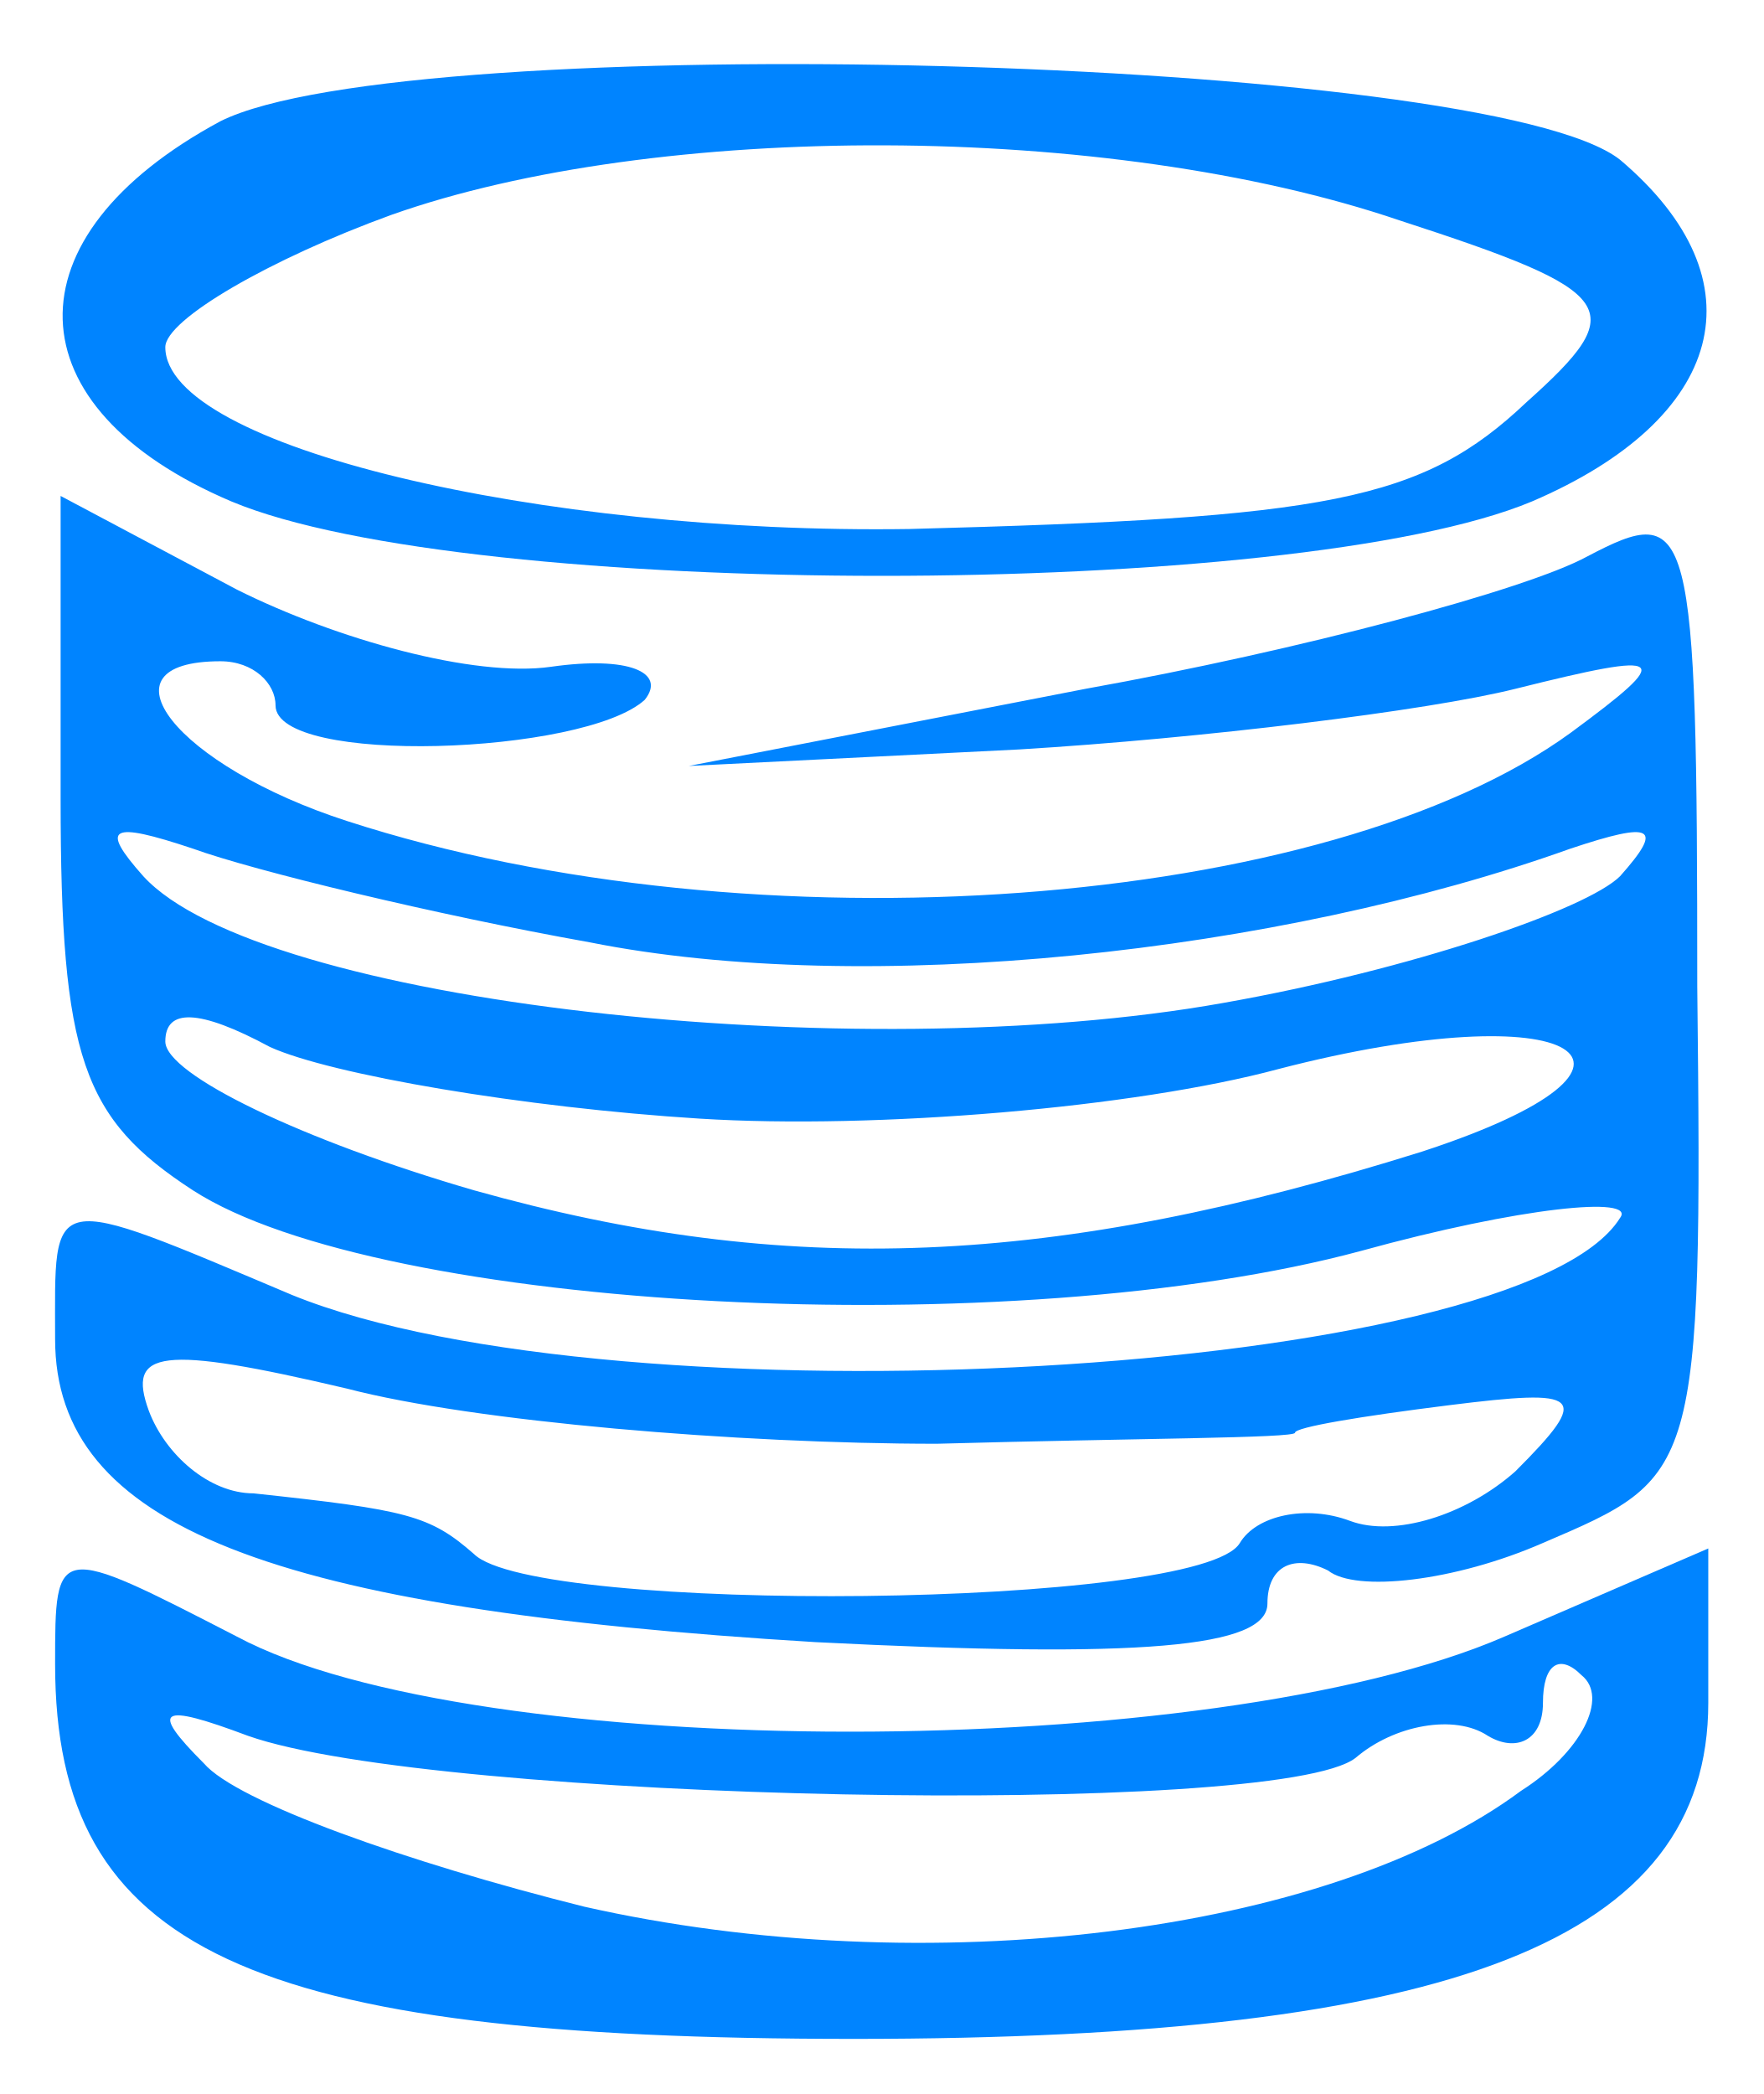
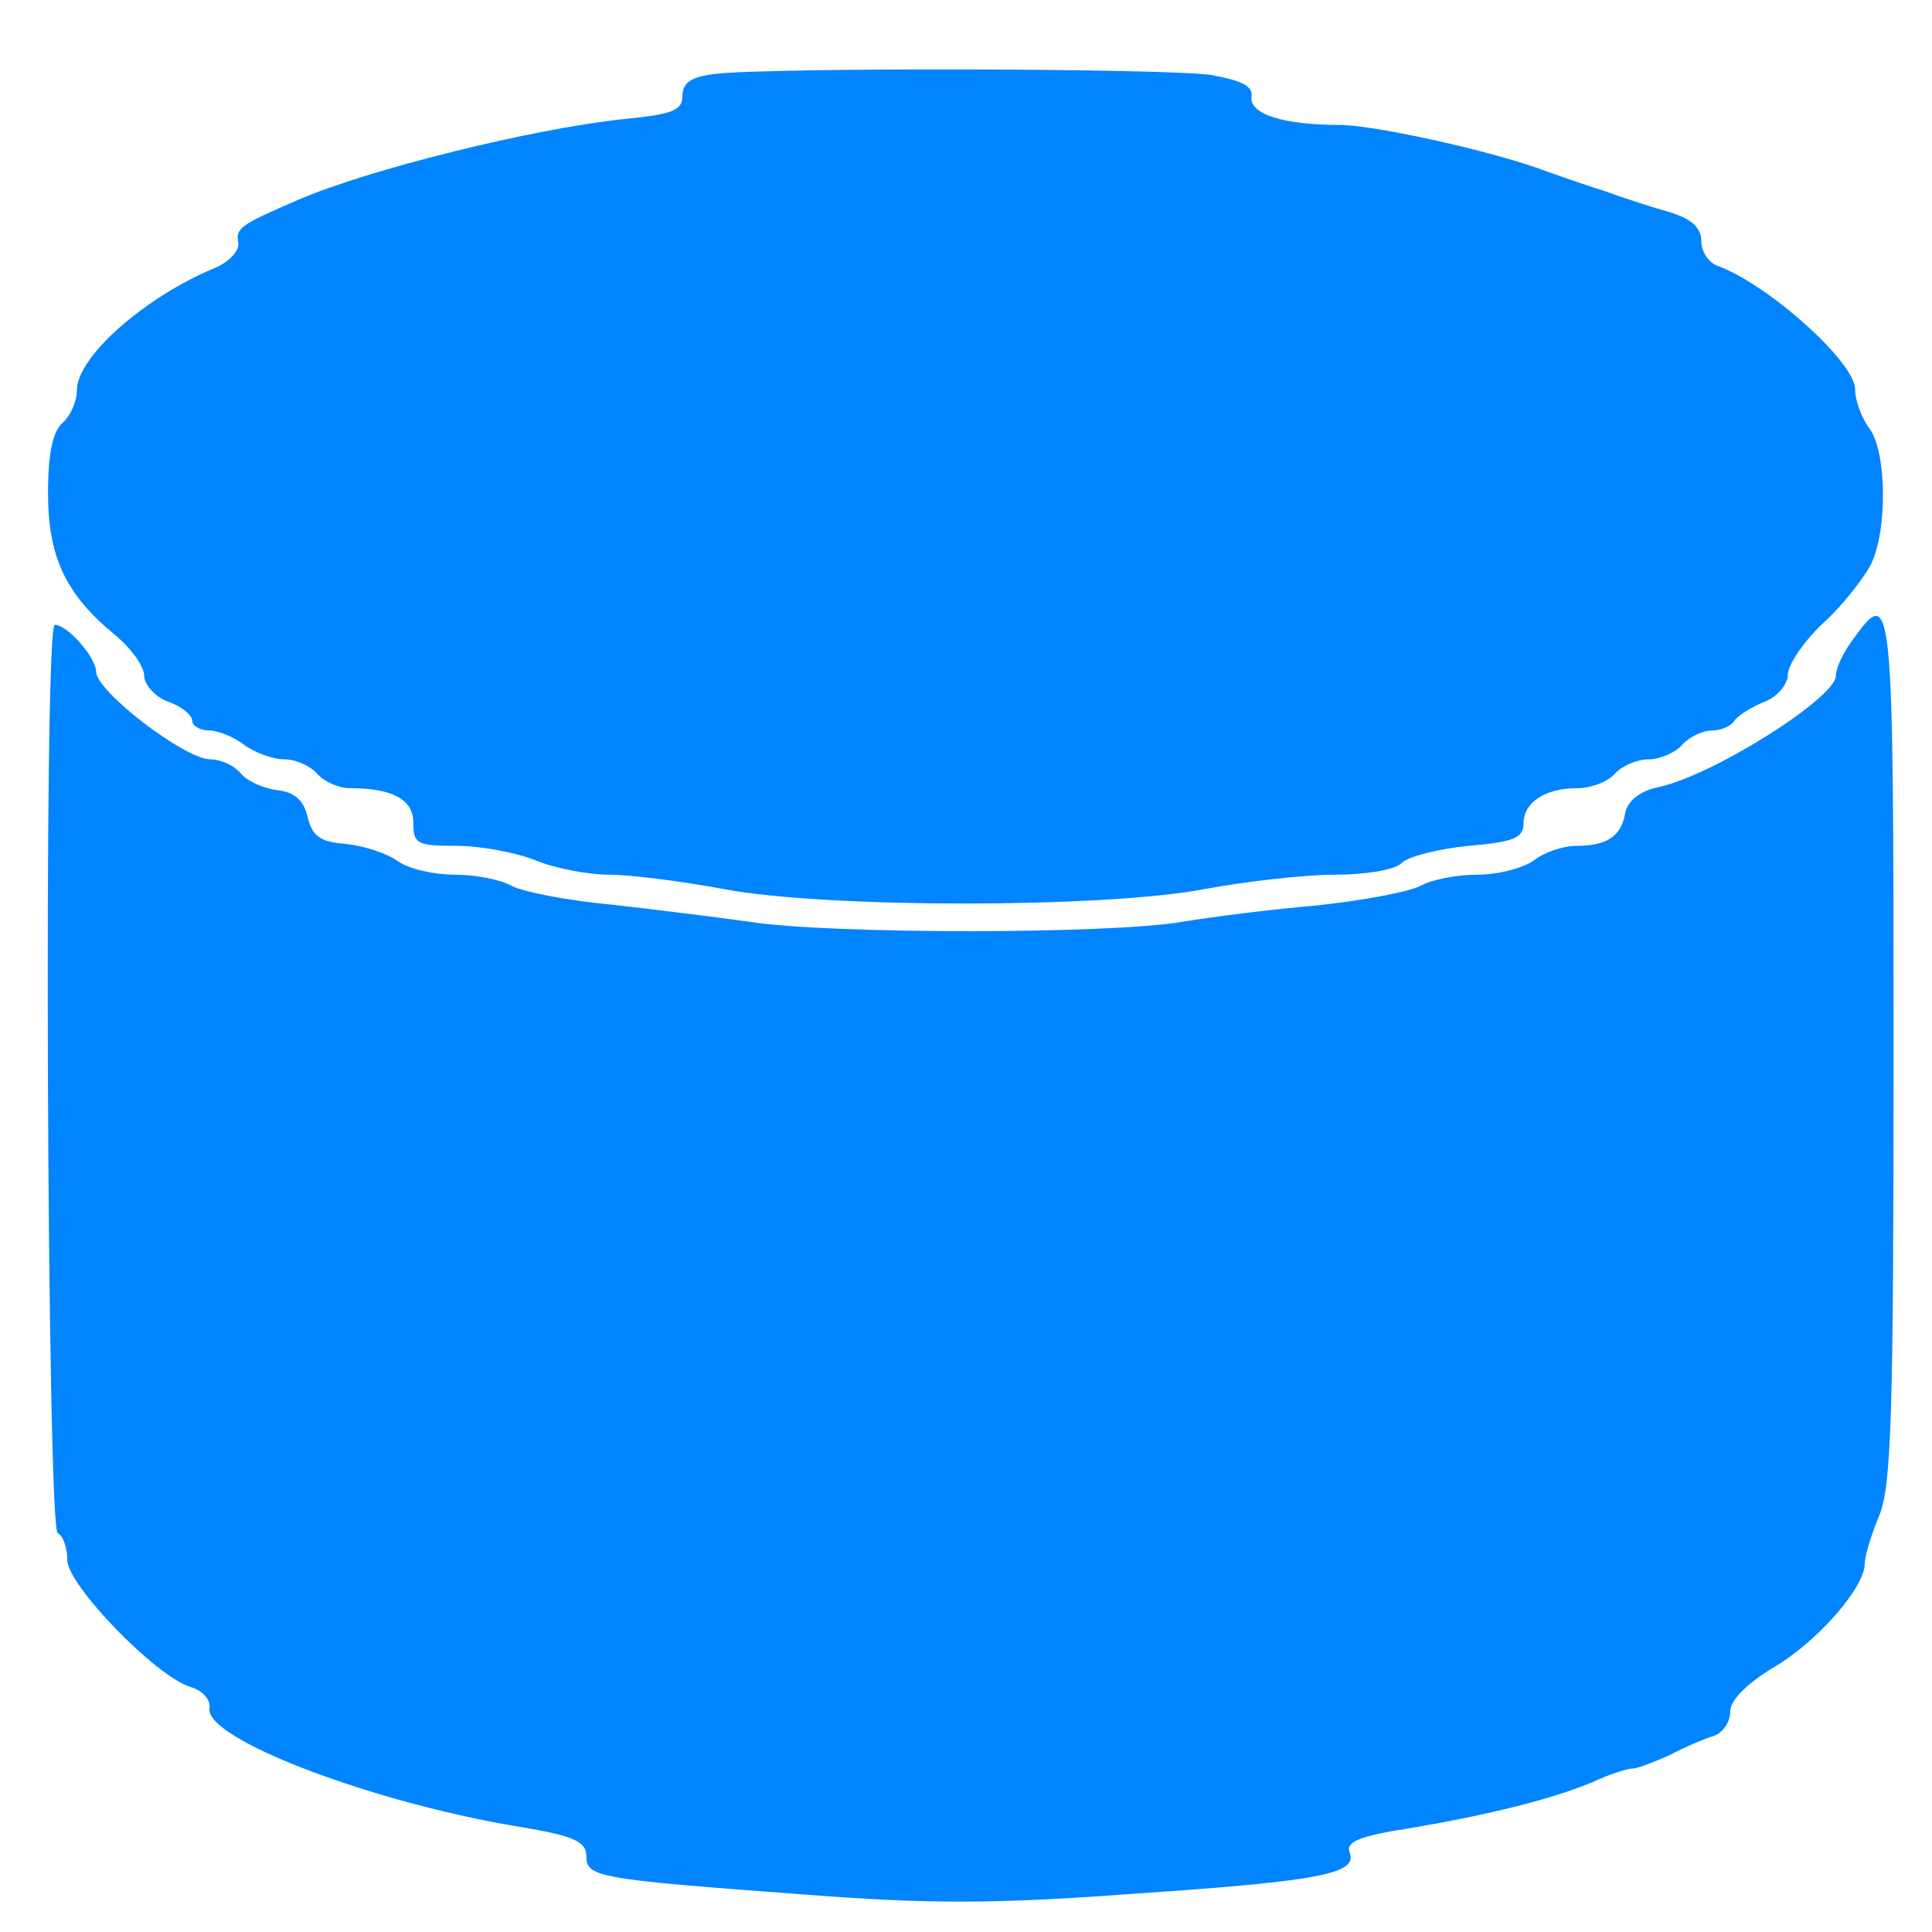
- <svg xmlns="http://www.w3.org/2000/svg" version="1.0" width="32pt" height="38pt" viewBox="0 0 32 38" preserveAspectRatio="xMidYMid meet">
-   <g transform="translate(0,38) scale(0.1,-0.1)" fill="#0084ff" stroke="none">
-     <path d="M40 358 c-39 -21 -38 -52 2 -69 43 -18 193 -18 236 0 35 15 42 40 16 62 -24 19 -220 24 -254 7z m214 -18 c40 -13 42 -16 23 -33 -19 -18 -36 -21 -112 -23 -67 -1 -135 15 -135 33 0 5 19 16 41 24 48 17 130 17 183 -1z" />
-     <path d="M11 235 c0 -47 4 -58 24 -71 34 -22 149 -28 212 -11 29 8 50 10 47 6 -18 -29 -182 -38 -241 -14 -45 19 -43 19 -43 -8 0 -34 39 -49 138 -55 59 -3 82 -1 82 7 0 7 5 9 11 6 5 -4 23 -2 39 5 28 12 29 12 28 101 0 85 -1 88 -20 78 -11 -6 -52 -17 -91 -24 l-72 -14 60 3 c33 2 74 7 90 11 28 7 29 6 10 -8 -44 -32 -148 -40 -222 -16 -31 10 -46 29 -23 29 6 0 10 -4 10 -8 0 -11 56 -9 67 1 4 5 -3 8 -17 6 -14 -2 -39 5 -57 14 l-32 17 0 -55z m96 -26 c50 -10 125 -2 178 17 15 5 17 4 9 -5 -6 -6 -38 -17 -72 -23 -67 -12 -175 0 -196 23 -8 9 -6 10 9 5 11 -4 44 -12 72 -17z m20 -32 c32 -2 79 2 105 9 54 14 75 1 26 -15 -67 -21 -115 -23 -172 -7 -31 9 -56 21 -56 27 0 6 6 6 19 -1 11 -5 46 -11 78 -13z m43 -59 c36 1 65 1 65 2 0 1 12 3 28 5 24 3 26 2 12 -12 -9 -8 -22 -12 -30 -9 -8 3 -17 1 -20 -4 -7 -12 -128 -13 -139 -2 -8 7 -12 8 -40 11 -8 0 -16 7 -19 15 -4 11 2 12 36 4 23 -6 71 -10 107 -10z" />
-     <path d="M10 78 c0 -52 35 -68 145 -68 109 0 155 18 155 61 l0 28 -37 -16 c-53 -23 -187 -23 -230 0 -33 17 -33 17 -33 -5z m266 -23 c-35 -26 -108 -35 -170 -21 -32 8 -63 19 -69 26 -10 10 -8 11 8 5 34 -12 187 -15 201 -4 7 6 18 8 24 4 5 -3 10 -1 10 6 0 7 3 9 7 5 5 -4 0 -14 -11 -21z" />
+ <svg xmlns="http://www.w3.org/2000/svg" version="1.0" width="201pt" height="201pt" viewBox="0 0 201 201" style="background-color: #ffffff" preserveAspectRatio="xMidYMid meet">
+   <g transform="translate(0,201) scale(0.1,-0.1)" fill="#0084ff" stroke="none">
+     <path d="M743 1933 c-24 -3 -33 -9 -33 -23 0 -15 -11 -19 -62 -24 -94 -10 -264 -52 -338 -84 -60 -26 -65 -29 -62 -45 1 -8 -10 -20 -25 -26 -72 -30 -143 -92 -143 -127 0 -12 -7 -27 -15 -34 -10 -9 -15 -31 -15 -73 0 -66 18 -105 69 -147 17 -14 31 -33 31 -43 0 -9 11 -22 25 -27 14 -5 25 -14 25 -20 0 -5 8 -10 18 -10 9 0 26 -7 36 -15 11 -8 30 -15 42 -15 12 0 27 -7 34 -15 7 -8 22 -15 34 -15 45 0 66 -12 66 -36 0 -22 4 -24 45 -24 25 0 62 -7 82 -15 19 -8 54 -15 77 -15 22 0 76 -7 119 -15 106 -20 395 -20 500 0 43 8 104 15 136 15 32 0 62 5 69 12 7 7 39 15 70 18 46 4 57 8 57 23 0 22 22 37 56 37 15 0 32 7 39 15 7 8 23 15 35 15 12 0 28 7 35 15 7 8 21 15 31 15 10 0 21 5 24 11 4 5 18 14 31 19 13 5 24 18 24 28 0 10 16 34 36 53 20 18 42 46 50 61 18 35 17 118 -1 142 -8 11 -15 29 -15 41 0 28 -89 108 -142 128 -10 3 -18 15 -18 26 0 14 -10 23 -32 30 -18 5 -49 15 -68 22 -19 6 -51 17 -70 24 -57 20 -172 45 -206 45 -58 0 -94 11 -92 29 2 11 -9 17 -42 23 -47 7 -461 8 -517 1z" />
+     <path d="M1928 1345 c-10 -13 -18 -30 -18 -38 0 -23 -128 -104 -185 -116 -19 -4 -31 -14 -34 -26 -4 -25 -19 -35 -51 -35 -14 0 -34 -7 -44 -15 -11 -8 -37 -15 -59 -15 -21 0 -48 -5 -60 -12 -12 -6 -60 -15 -107 -20 -47 -4 -110 -12 -140 -17 -74 -13 -369 -13 -450 0 -36 5 -101 13 -145 18 -44 4 -90 13 -102 19 -12 7 -39 12 -60 12 -21 0 -48 6 -59 14 -11 8 -35 16 -54 18 -27 2 -35 8 -40 28 -4 18 -14 26 -32 28 -15 2 -32 10 -38 18 -7 8 -21 14 -31 14 -27 0 -119 71 -119 91 0 15 -30 49 -43 49 -12 0 -8 -938 3 -945 6 -3 10 -16 10 -28 0 -26 92 -121 128 -132 13 -4 21 -13 20 -22 -6 -32 171 -99 325 -124 54 -9 67 -15 67 -30 0 -22 11 -24 227 -40 129 -10 199 -10 345 1 194 13 231 21 222 43 -4 11 11 17 63 25 82 14 147 30 190 48 17 8 36 14 41 14 6 0 23 7 39 14 15 8 36 17 46 20 9 3 17 14 17 25 0 12 16 28 43 45 46 26 97 84 97 109 0 8 7 31 15 50 13 31 15 109 15 487 0 473 -1 482 -42 425z" />
  </g>
</svg>
